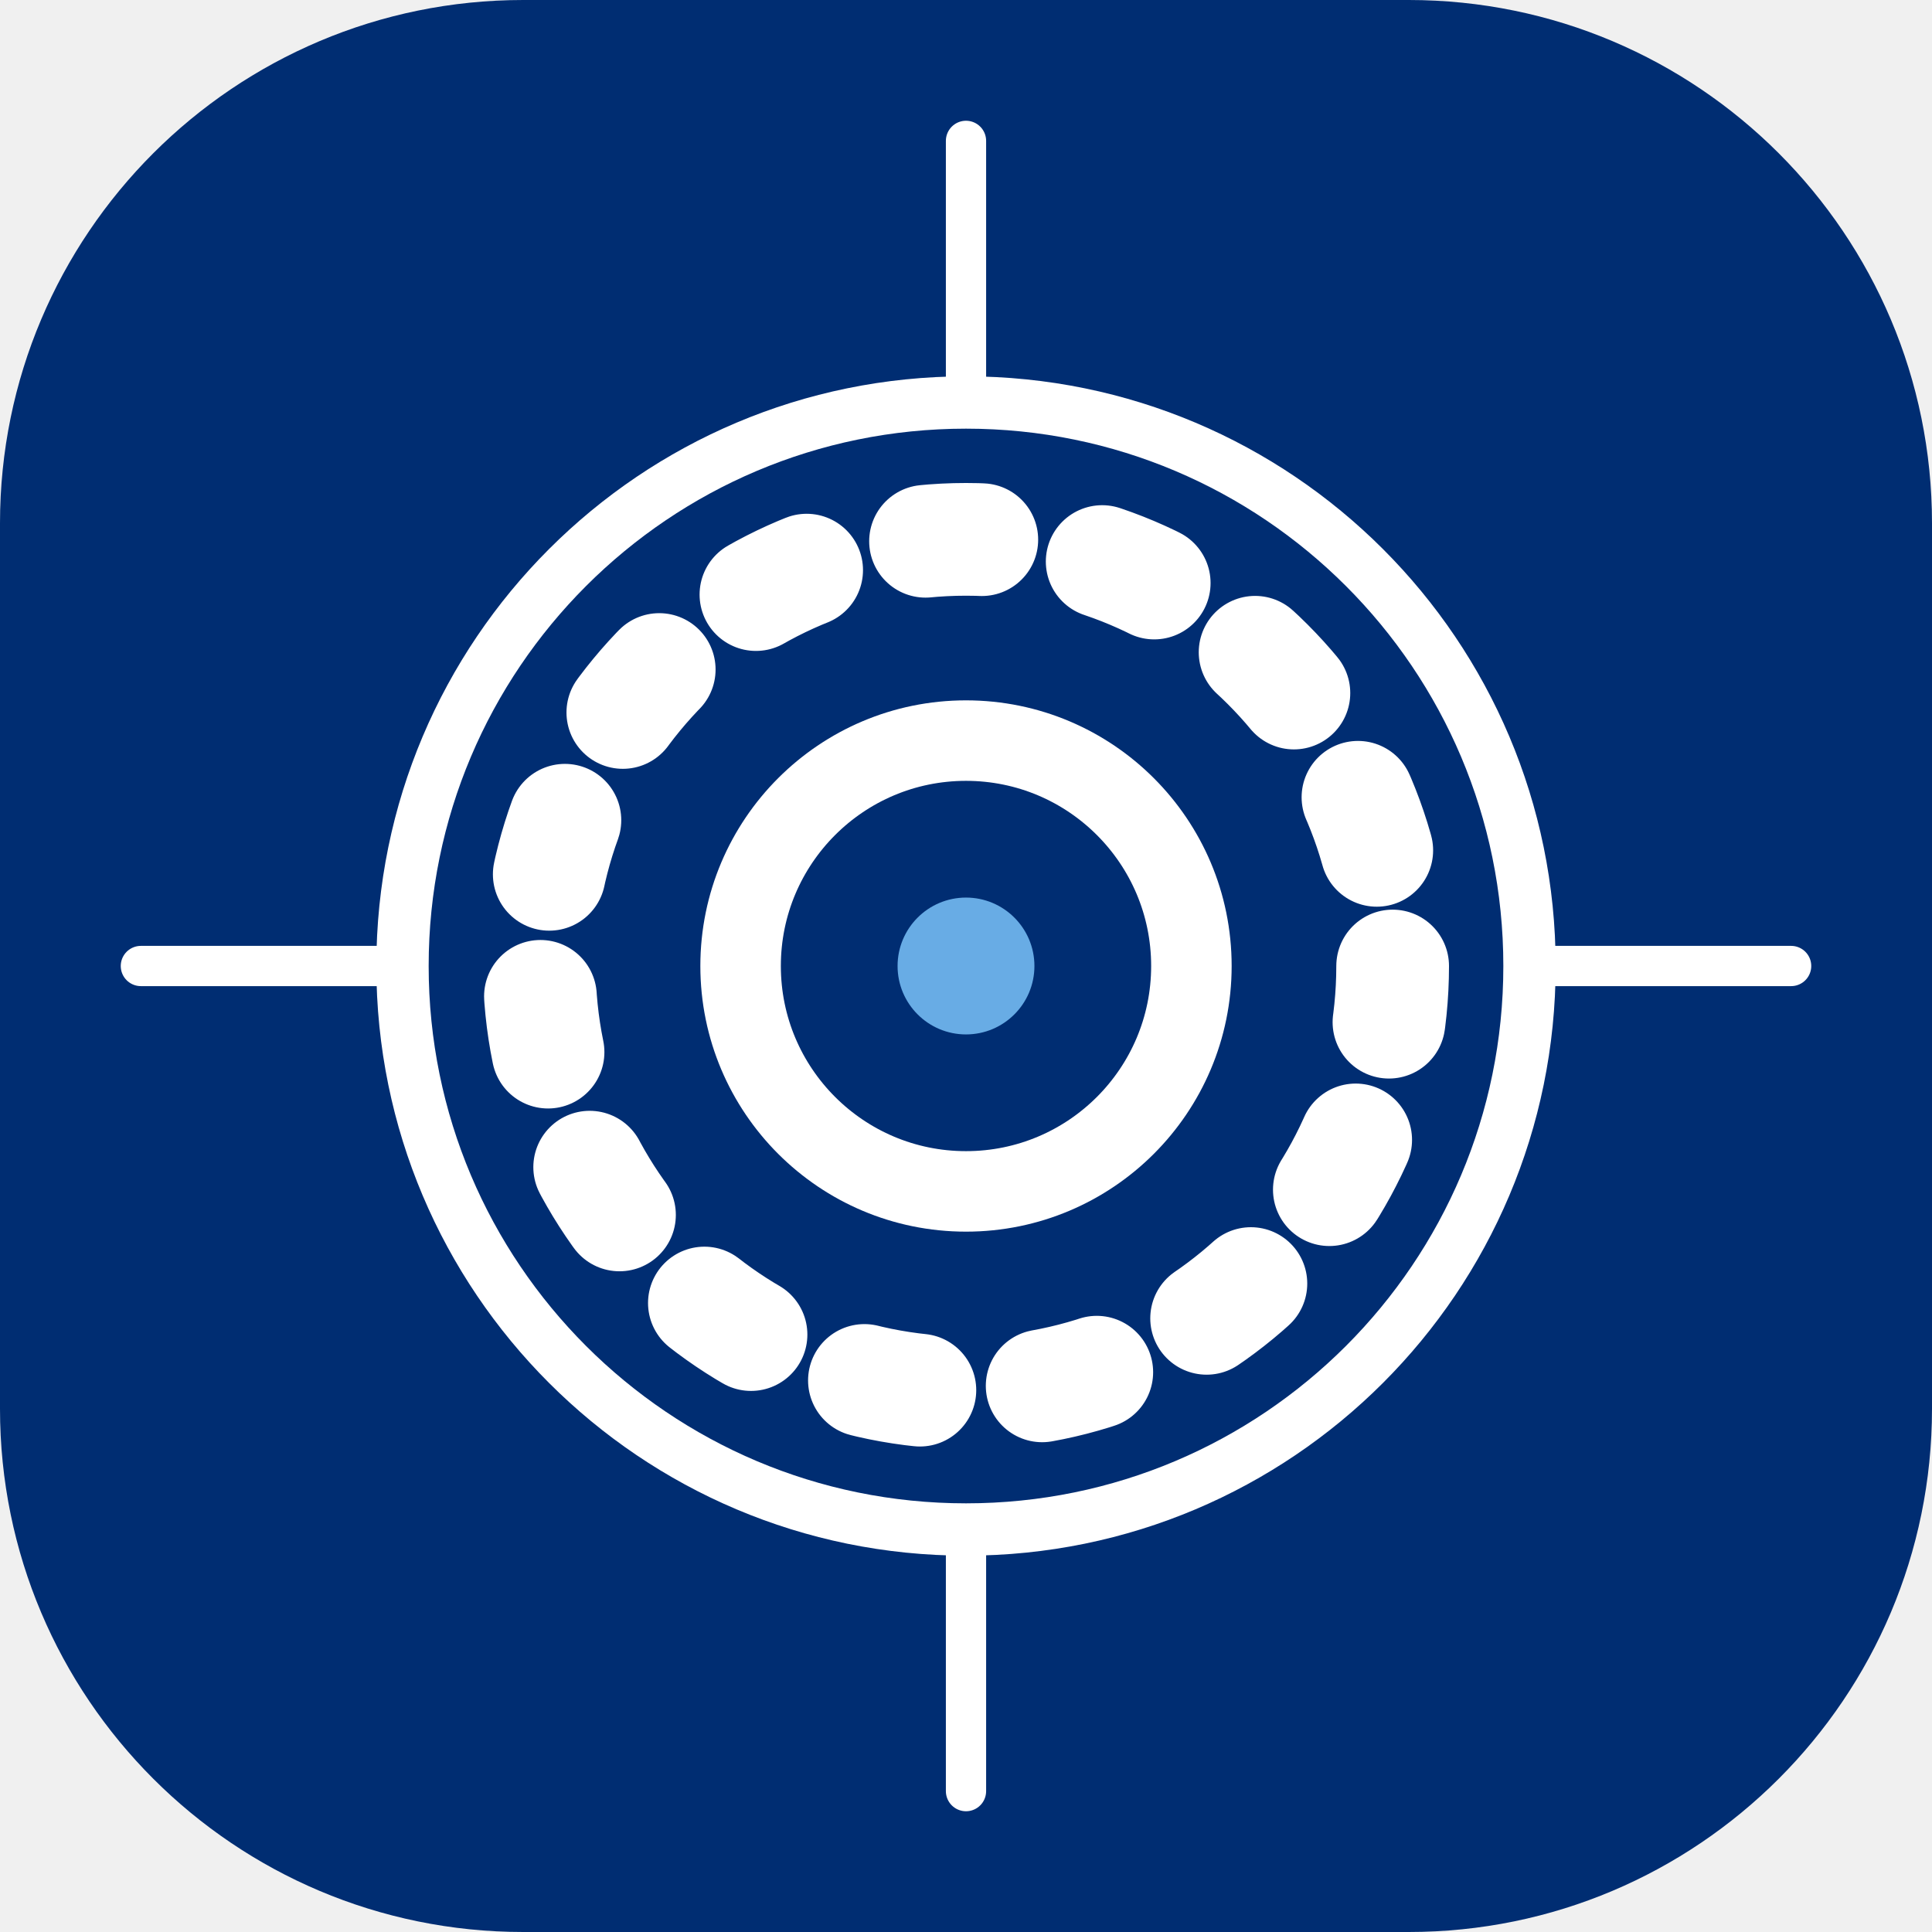
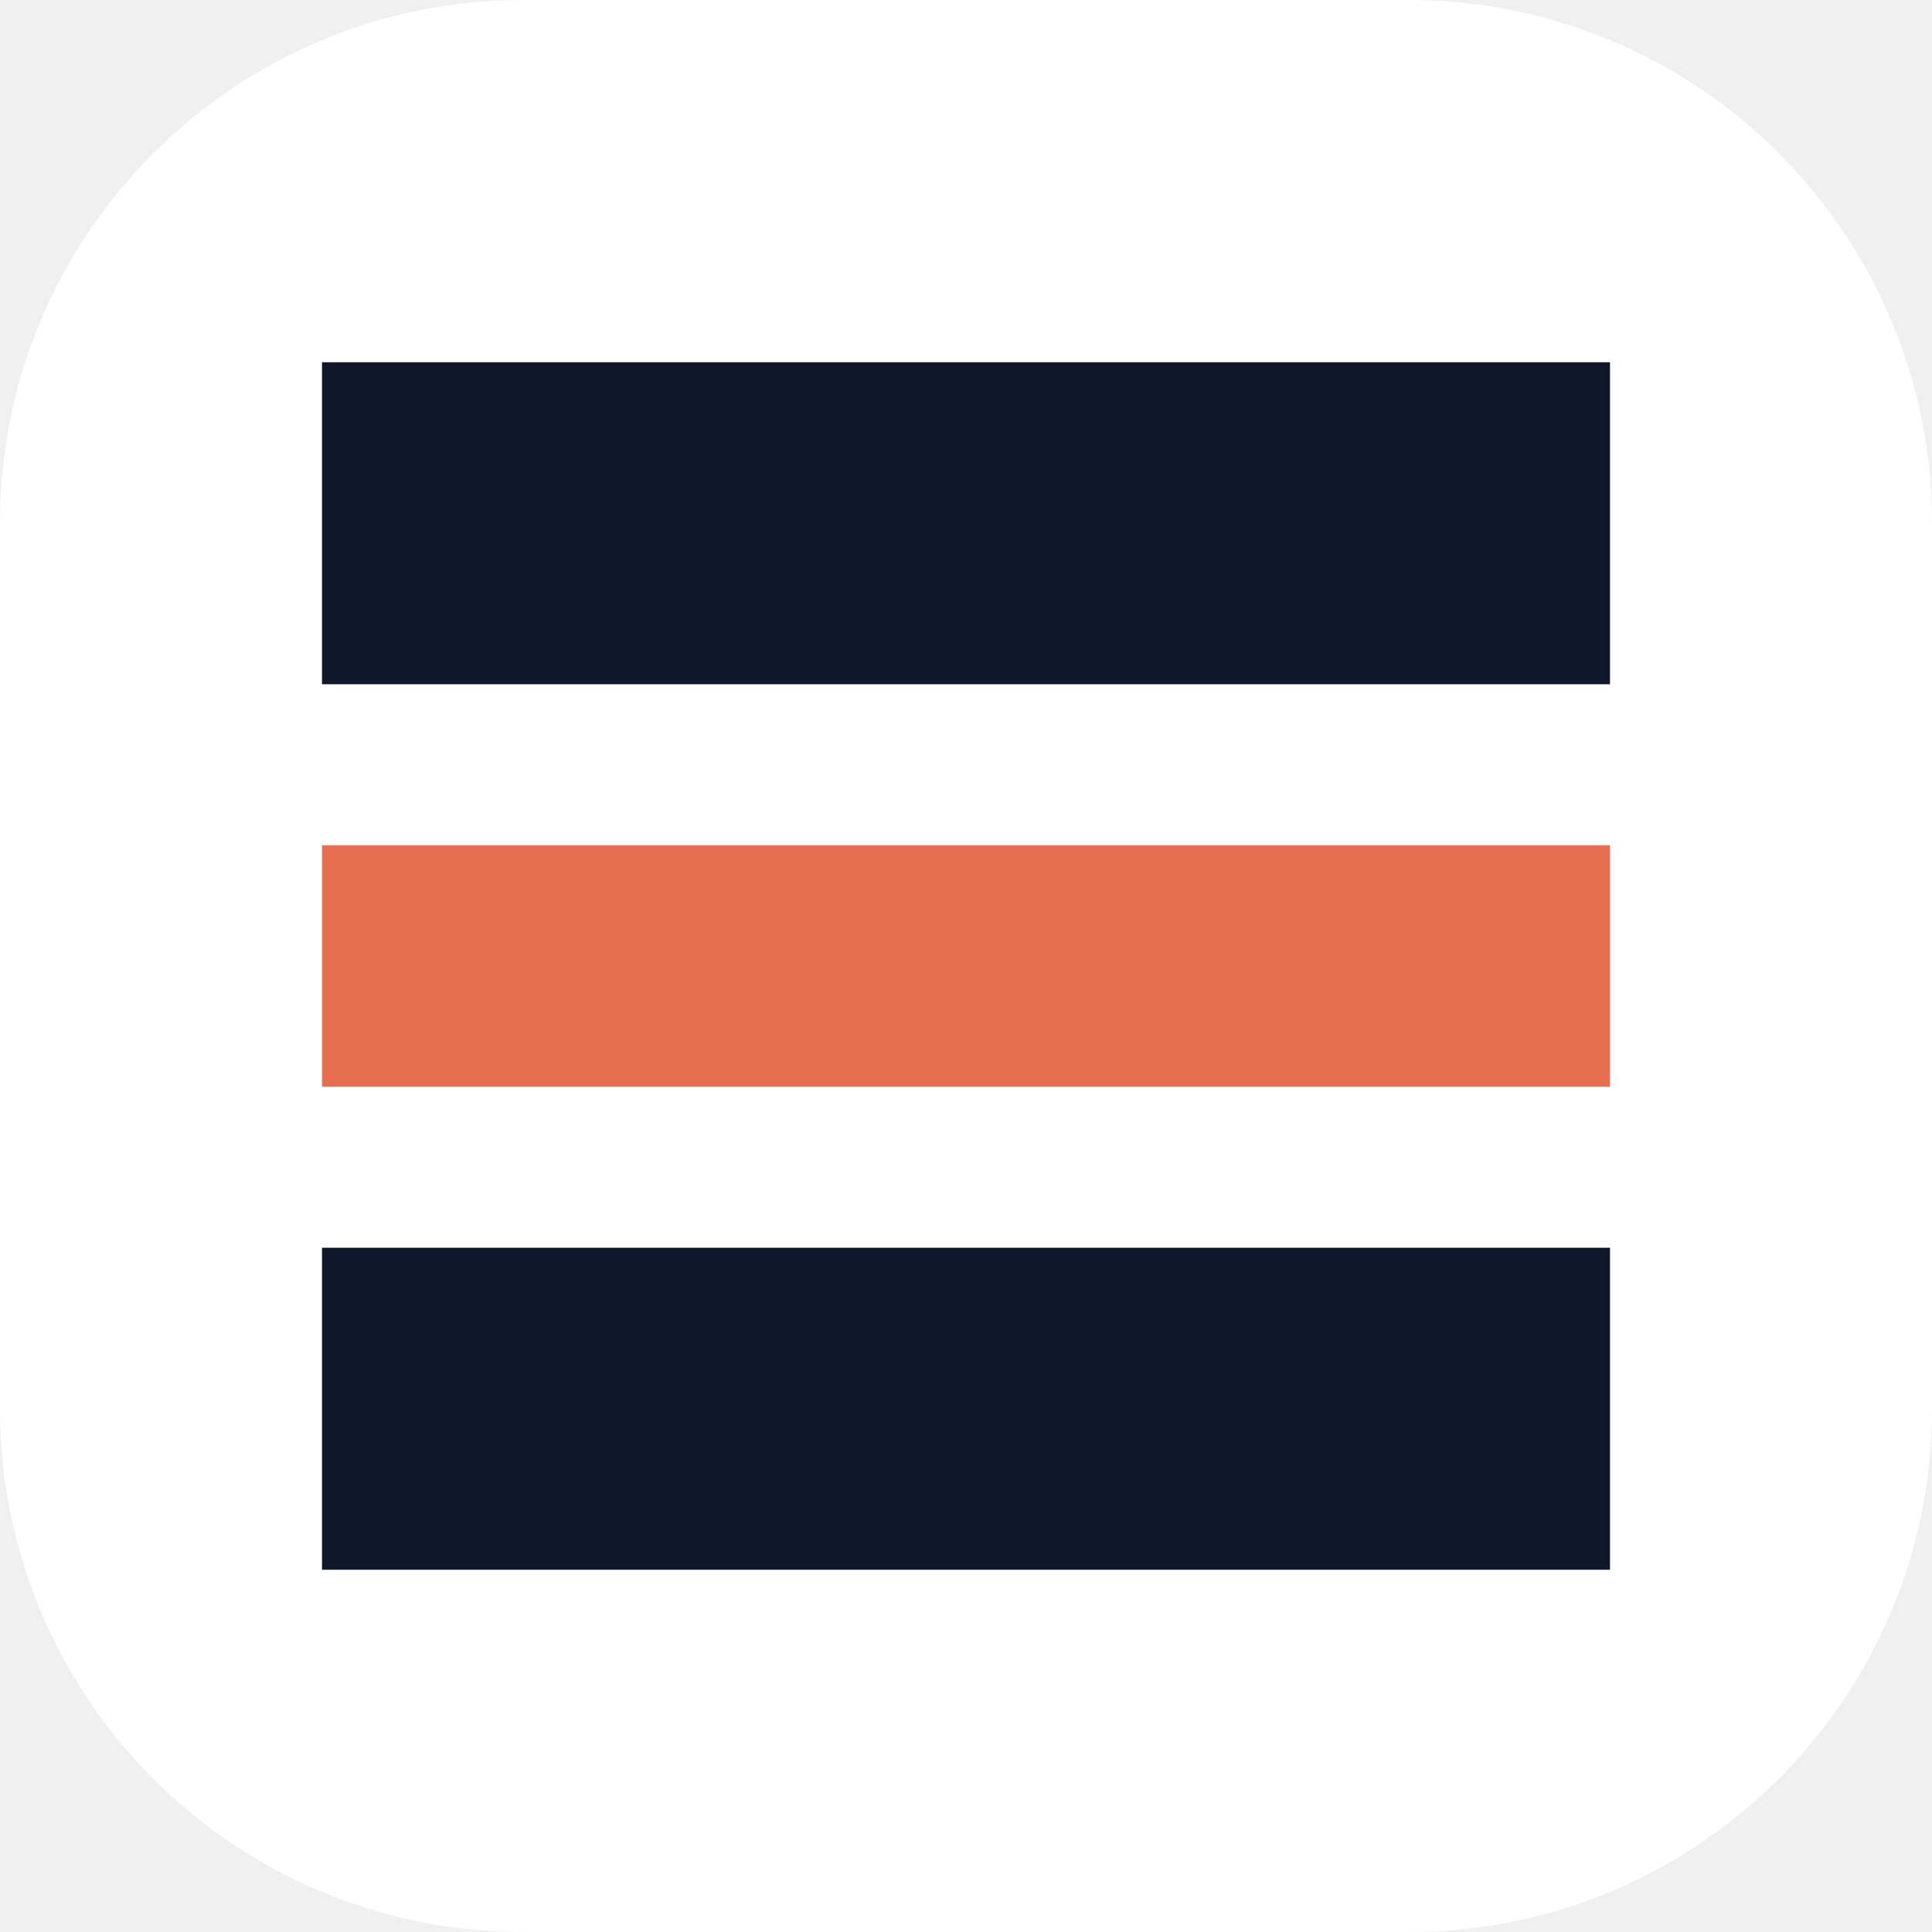
<svg xmlns="http://www.w3.org/2000/svg" width="48" height="48" viewBox="0 0 48 48" role="img" aria-label="BodyMaps">
-   <rect width="48" height="48" rx="13" fill="#002D72" />
-   <g fill="none" stroke="#fff" stroke-linecap="round">
-     <circle cx="24" cy="24" r="14" stroke-width="1.3" />
-     <circle cx="24" cy="24" r="10.6" stroke-width="2.8" stroke-dasharray="1.4 3.05" />
-     <circle cx="24" cy="24" r="5.6" stroke-width="2" />
-     <line x1="24" y1="3.5" x2="24" y2="9.5" />
-     <line x1="24" y1="38.5" x2="24" y2="44.5" />
-     <line x1="3.5" y1="24" x2="9.5" y2="24" />
-     <line x1="38.5" y1="24" x2="44.5" y2="24" />
-   </g>
-   <circle cx="24" cy="24" r="1.7" fill="#68ACE5" />
+   <rect width="48" height="48" rx="13" fill="#FFFFFF" />
+   <rect x="8" y="9" width="32" height="8" fill="#0F172A" />
+   <rect x="8" y="31" width="32" height="8" fill="#0F172A" />
+   <rect x="8" y="21" width="32" height="6" fill="#E76F51" />
</svg>
